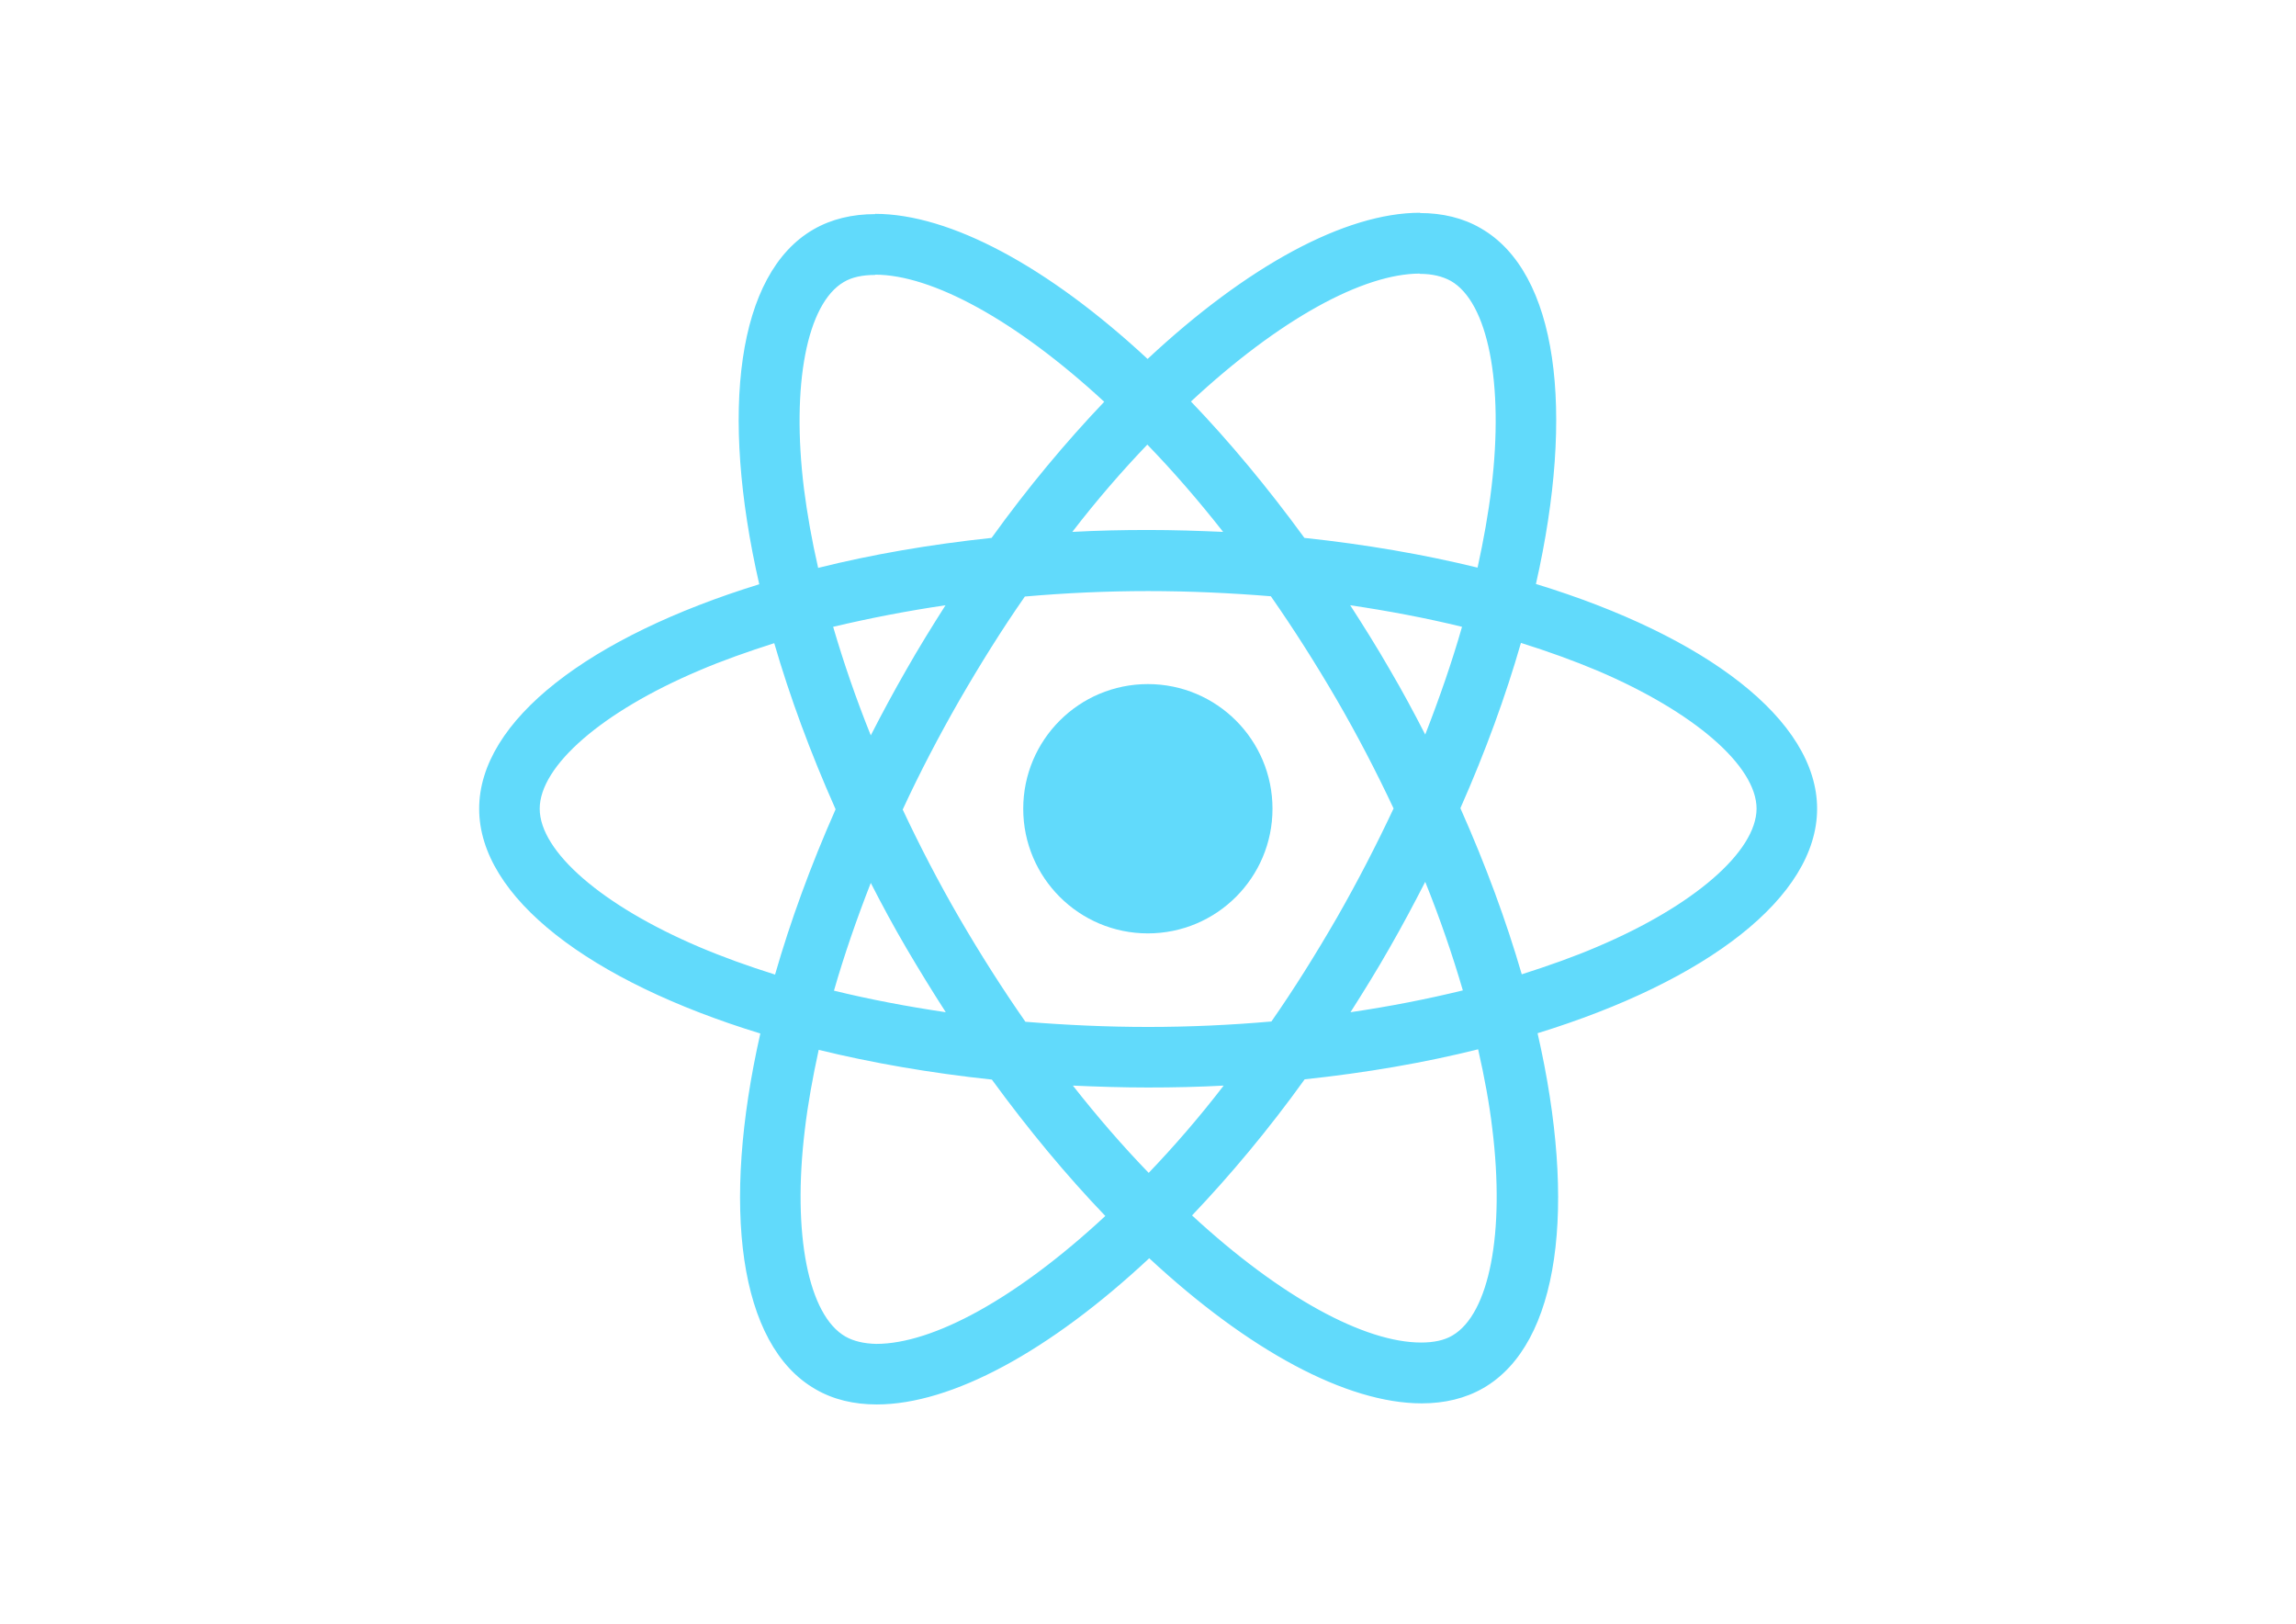
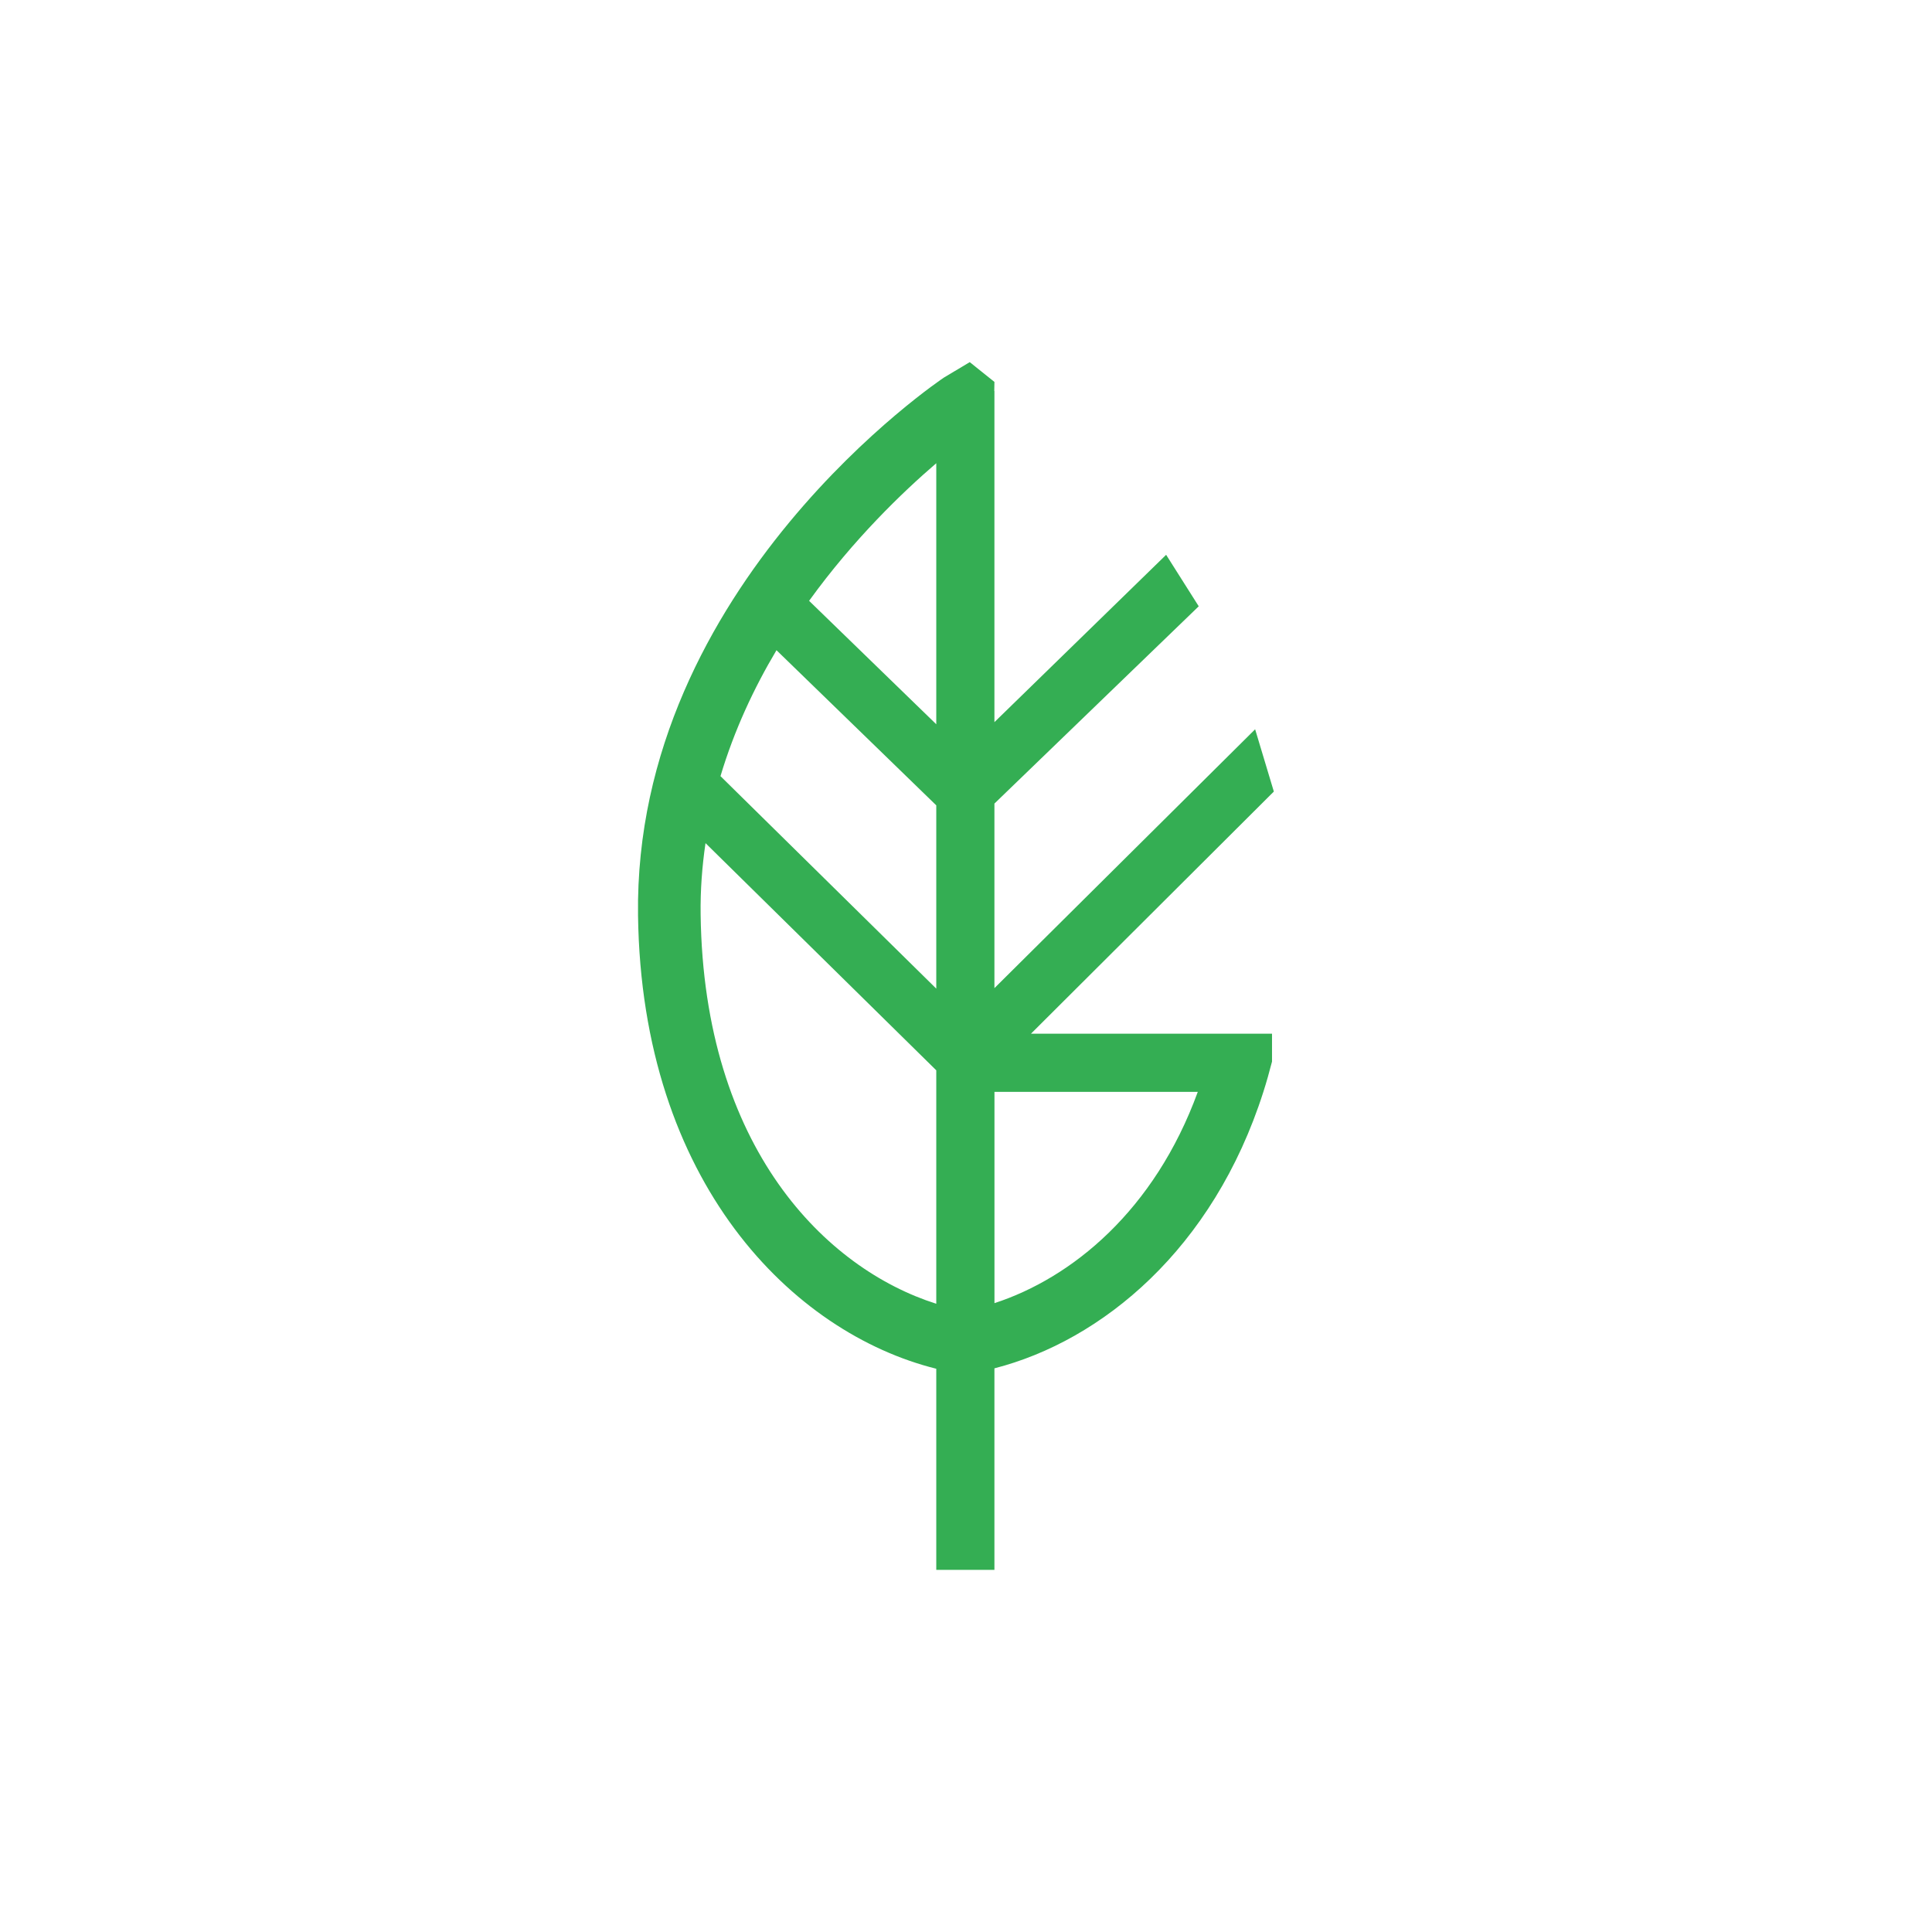
- <svg xmlns="http://www.w3.org/2000/svg" viewBox="0 0 841.9 595.3">
-   <g fill="#61DAFB">
-     <path d="M666.3 296.5c0-32.5-40.7-63.3-103.1-82.4 14.4-63.6 8-114.2-20.2-130.4-6.5-3.8-14.1-5.6-22.4-5.6v22.3c4.6 0 8.3.9 11.4 2.6 13.6 7.8 19.5 37.5 14.9 75.7-1.1 9.4-2.9 19.3-5.1 29.4-19.6-4.8-41-8.5-63.5-10.9-13.5-18.5-27.5-35.3-41.6-50 32.6-30.3 63.2-46.9 84-46.9V78c-27.5 0-63.5 19.6-99.9 53.6-36.4-33.8-72.4-53.2-99.9-53.2v22.3c20.7 0 51.4 16.5 84 46.6-14 14.7-28 31.4-41.3 49.9-22.6 2.4-44 6.1-63.6 11-2.3-10-4-19.7-5.2-29-4.7-38.2 1.1-67.9 14.6-75.8 3-1.8 6.9-2.6 11.5-2.6V78.5c-8.4 0-16 1.8-22.6 5.6-28.1 16.2-34.4 66.7-19.9 130.1-62.2 19.2-102.7 49.9-102.7 82.3 0 32.5 40.7 63.3 103.1 82.4-14.4 63.6-8 114.2 20.2 130.4 6.5 3.8 14.1 5.6 22.5 5.6 27.5 0 63.5-19.6 99.9-53.6 36.4 33.8 72.4 53.2 99.9 53.2 8.4 0 16-1.8 22.6-5.6 28.1-16.2 34.4-66.7 19.9-130.1 62-19.1 102.5-49.9 102.5-82.3zm-130.2-66.7c-3.7 12.9-8.3 26.2-13.5 39.5-4.1-8-8.4-16-13.1-24-4.6-8-9.5-15.8-14.4-23.4 14.2 2.1 27.9 4.7 41 7.9zm-45.8 106.5c-7.8 13.5-15.8 26.3-24.1 38.2-14.9 1.3-30 2-45.2 2-15.1 0-30.2-.7-45-1.9-8.3-11.9-16.4-24.6-24.2-38-7.6-13.1-14.5-26.4-20.8-39.8 6.2-13.4 13.2-26.8 20.7-39.9 7.8-13.5 15.8-26.3 24.1-38.2 14.9-1.3 30-2 45.2-2 15.1 0 30.2.7 45 1.9 8.3 11.9 16.4 24.6 24.2 38 7.6 13.1 14.5 26.4 20.8 39.8-6.3 13.4-13.2 26.8-20.7 39.9zm32.3-13c5.4 13.4 10 26.8 13.8 39.8-13.1 3.2-26.9 5.9-41.2 8 4.9-7.7 9.8-15.6 14.4-23.7 4.6-8 8.9-16.1 13-24.1zM421.2 430c-9.3-9.6-18.6-20.3-27.8-32 9 .4 18.2.7 27.5.7 9.4 0 18.7-.2 27.8-.7-9 11.7-18.3 22.4-27.5 32zm-74.4-58.9c-14.2-2.1-27.9-4.7-41-7.9 3.7-12.9 8.3-26.2 13.5-39.5 4.1 8 8.4 16 13.1 24 4.7 8 9.5 15.8 14.4 23.4zM420.7 163c9.3 9.6 18.6 20.3 27.8 32-9-.4-18.2-.7-27.5-.7-9.4 0-18.7.2-27.8.7 9-11.7 18.3-22.4 27.5-32zm-74 58.9c-4.9 7.7-9.8 15.6-14.4 23.7-4.6 8-8.9 16-13 24-5.4-13.4-10-26.8-13.8-39.8 13.1-3.1 26.9-5.8 41.2-7.9zm-90.5 125.2c-35.4-15.1-58.3-34.9-58.3-50.6 0-15.7 22.9-35.6 58.3-50.6 8.6-3.7 18-7 27.7-10.1 5.7 19.6 13.2 40 22.5 60.9-9.2 20.8-16.6 41.1-22.2 60.6-9.9-3.1-19.3-6.5-28-10.2zM310 490c-13.6-7.8-19.5-37.5-14.9-75.7 1.1-9.4 2.9-19.3 5.1-29.4 19.6 4.8 41 8.5 63.5 10.9 13.5 18.5 27.5 35.3 41.6 50-32.6 30.3-63.2 46.9-84 46.9-4.5-.1-8.3-1-11.3-2.7zm237.2-76.2c4.7 38.2-1.1 67.9-14.6 75.8-3 1.8-6.9 2.6-11.5 2.6-20.7 0-51.4-16.5-84-46.6 14-14.7 28-31.4 41.3-49.9 22.6-2.4 44-6.1 63.6-11 2.3 10.1 4.1 19.8 5.2 29.1zm38.5-66.7c-8.6 3.7-18 7-27.7 10.1-5.7-19.6-13.2-40-22.5-60.9 9.2-20.8 16.6-41.1 22.2-60.6 9.9 3.1 19.3 6.5 28.1 10.2 35.4 15.1 58.3 34.9 58.3 50.6-.1 15.7-23 35.6-58.4 50.6zM320.8 78.4z" />
-     <circle cx="420.9" cy="296.5" r="45.7" />
-     <path d="M520.5 78.1z" />
+ <svg xmlns="http://www.w3.org/2000/svg" width="192" height="192" viewBox="0 0 50.8 50.8" version="1.1" id="svg1" xml:space="preserve">
+   <defs id="defs1" />
+   <g id="layer1" transform="translate(-121.6)">
+     <path d="m 25.763,9.522 -0.679,0.406 c 0,0 -8.161,5.435 -8.043,14.142 0.095,7.03 4.067,10.98 7.842,11.92 v 5.288 h 1.529 v -5.299 c 2.827,-0.725 5.753,-3.138 7.071,-7.268 0.083,-0.259 0.158,-0.525 0.228,-0.798 V 27.18 h -1.509 -4.829 l 6.386,-6.367 -0.492,-1.637 -6.855,6.806 v -4.853 l 5.372,-5.187 -0.857,-1.354 -4.515,4.4 v -6.763 -1.943 h -0.004 l 0.004,-0.24 z m -0.88,2.658 v 6.864 L 21.539,15.798 c 1.17,-1.62 2.454,-2.854 3.344,-3.618 z m -4.201,4.917 4.201,4.079 v 4.819 l -5.674,-5.587 c 0.36,-1.204 0.878,-2.314 1.473,-3.312 z m -1.866,5.073 6.067,5.973 v 6.138 c -2.897,-0.917 -6.113,-4.088 -6.196,-10.233 -0.009,-0.645 0.039,-1.27 0.128,-1.877 z m 7.597,6.54 h 5.346 c -1.138,3.124 -3.315,4.894 -5.346,5.555 z" style="fill:#34ae53;fill-opacity:1;fill-rule:evenodd;stroke-width:0.879" id="path14" transform="translate(121.3354)" />
  </g>
</svg>
